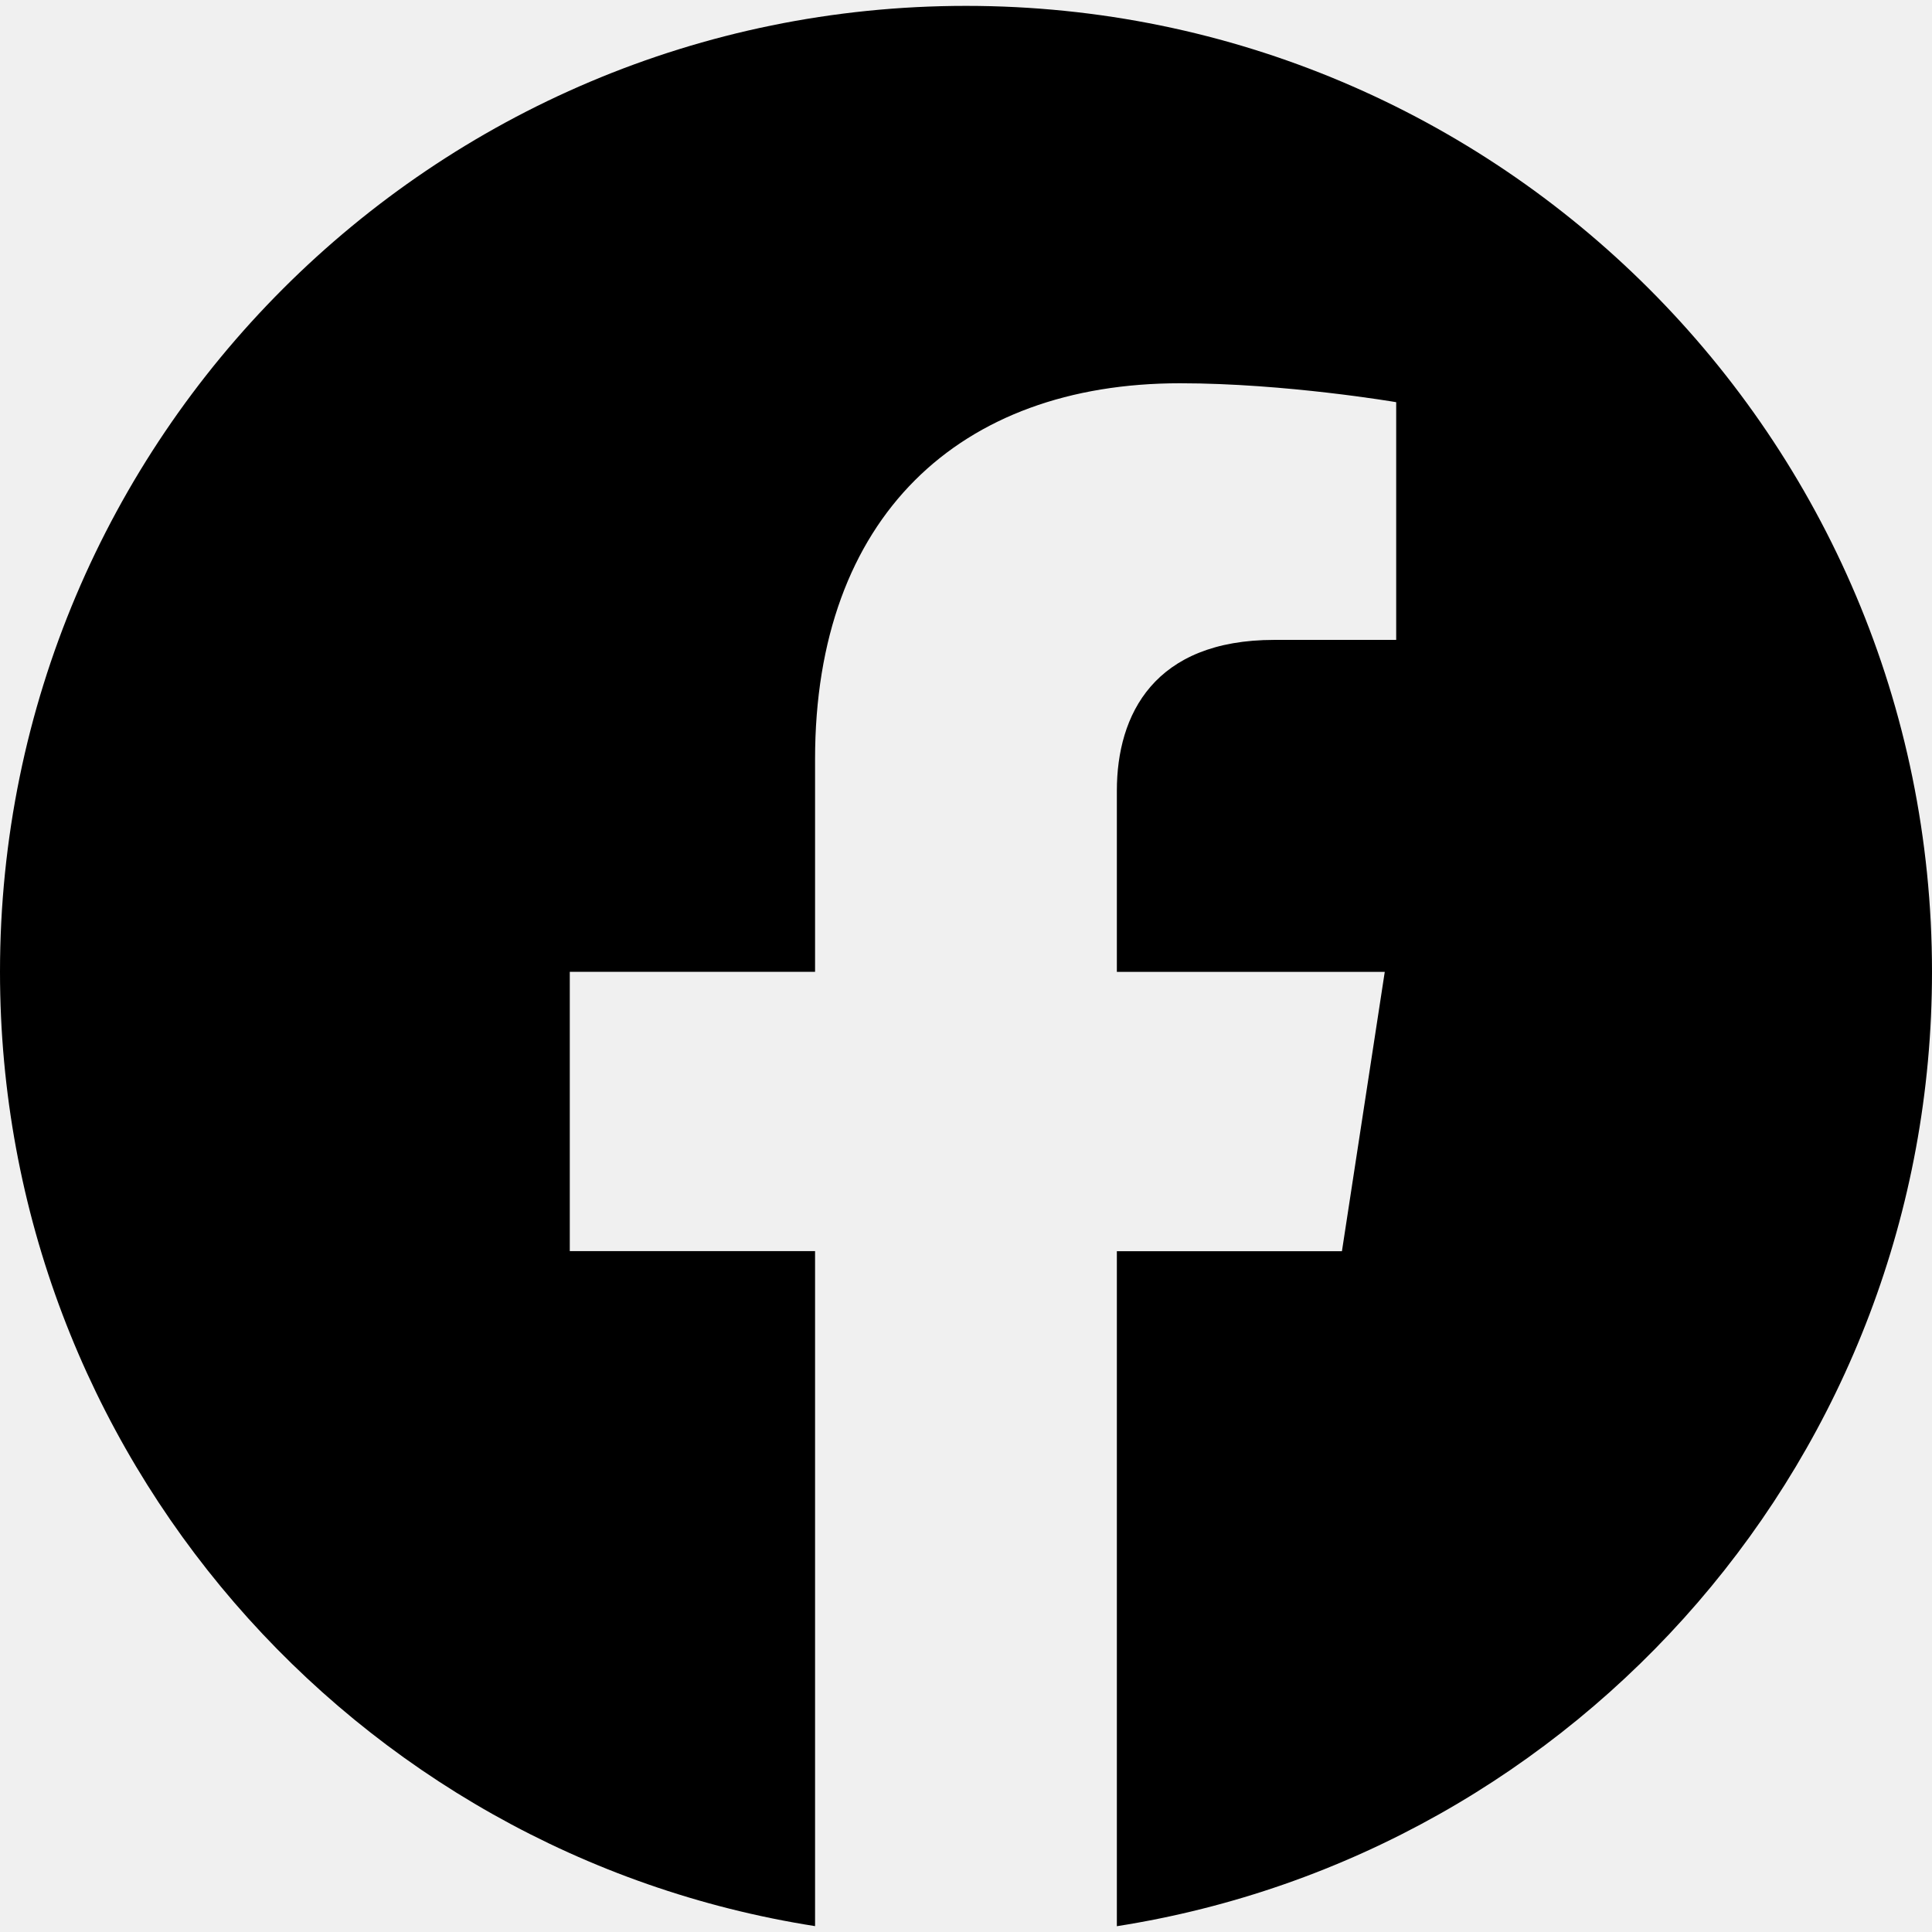
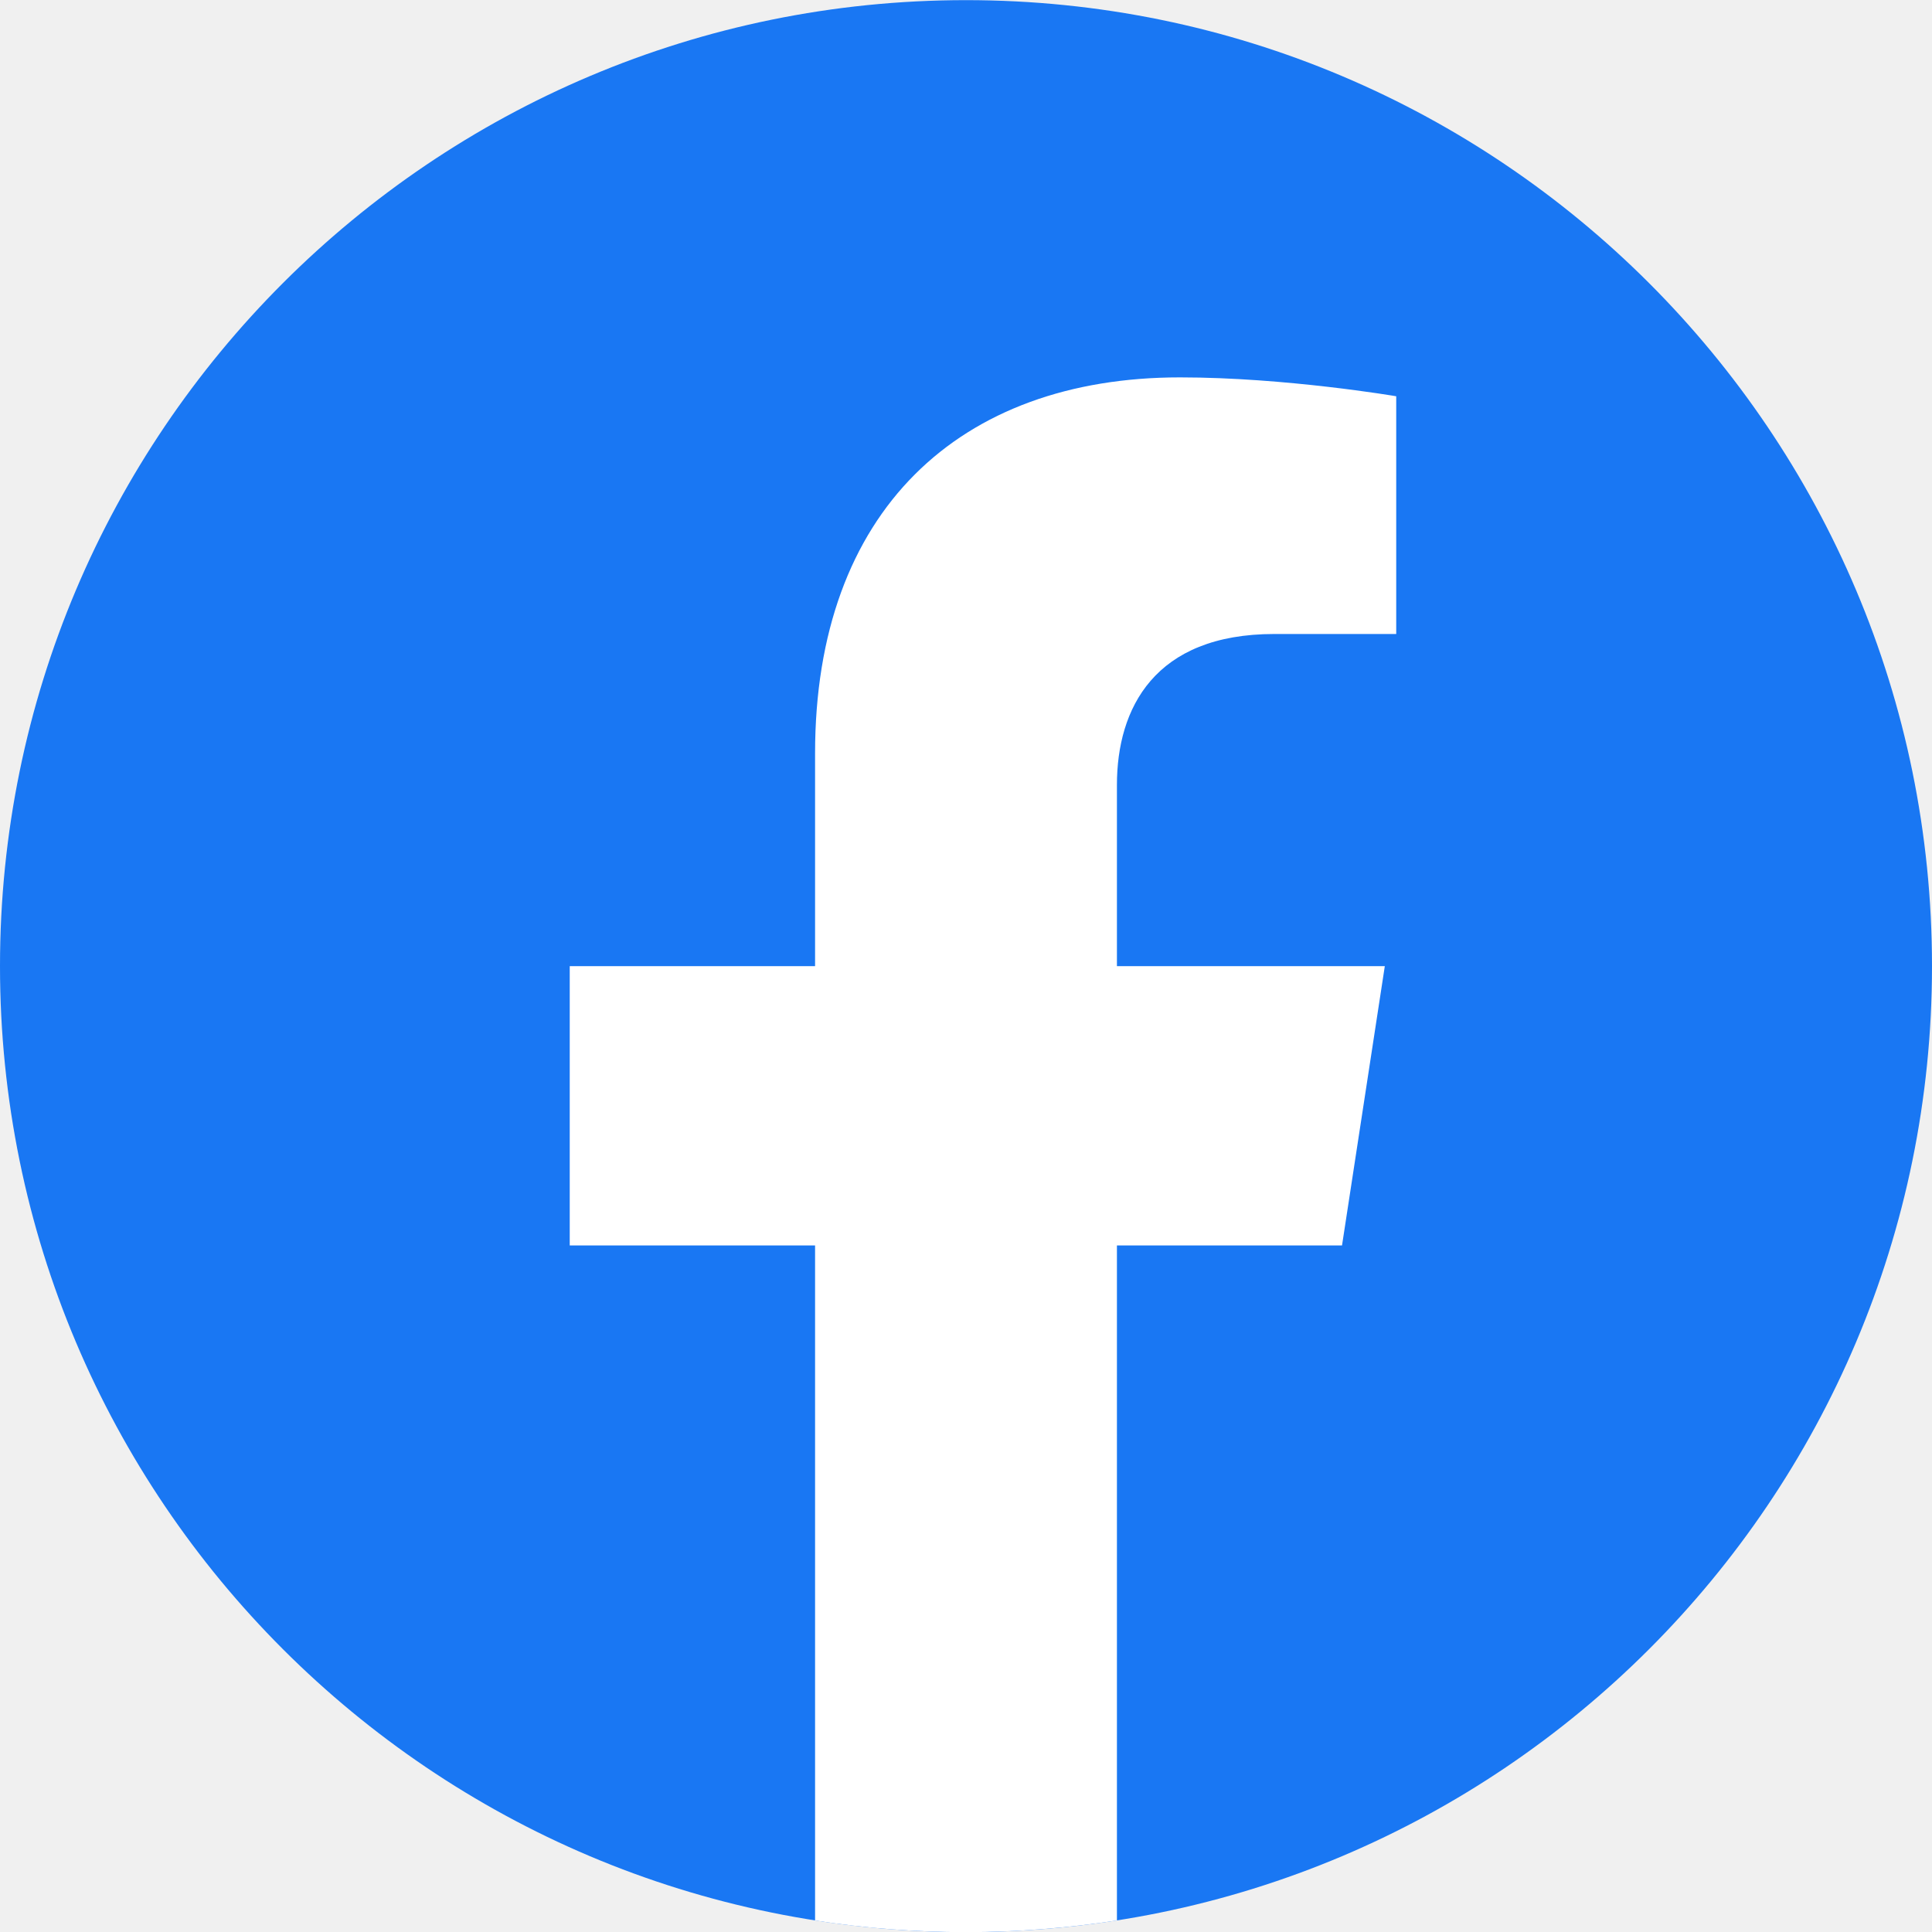
- <svg xmlns="http://www.w3.org/2000/svg" width="24" height="24" viewBox="0 0 24 24">
-   <path d="M24 12.073c0-6.627-5.373-12-12-12s-12 5.373-12 12c0 5.99 4.388 10.954 10.125 11.854v-8.385H7.078v-3.47h3.047V9.43c0-3.007 1.792-4.669 4.533-4.669 1.312 0 2.686.235 2.686.235v2.953H15.83c-1.491 0-1.956.925-1.956 1.874v2.25h3.328l-.532 3.47h-2.796v8.385C19.612 23.027 24 18.062 24 12.073z" />
+ <svg xmlns="http://www.w3.org/2000/svg" width="1365.12" height="1365.12" viewBox="0 0 14222 14222">
+   <circle cx="7111" cy="7112" r="7111" fill="#1977f3" />
+   <path d="M9879 9168l315-2056H8222V5778c0-562 275-1111 1159-1111h897V2917s-814-139-1592-139c-1624 0-2686 984-2686 2767v1567H4194v2056h1806v4969c362 57 733 86 1111 86s749-30 1111-86V9168z" fill="#fff" />
</svg>
